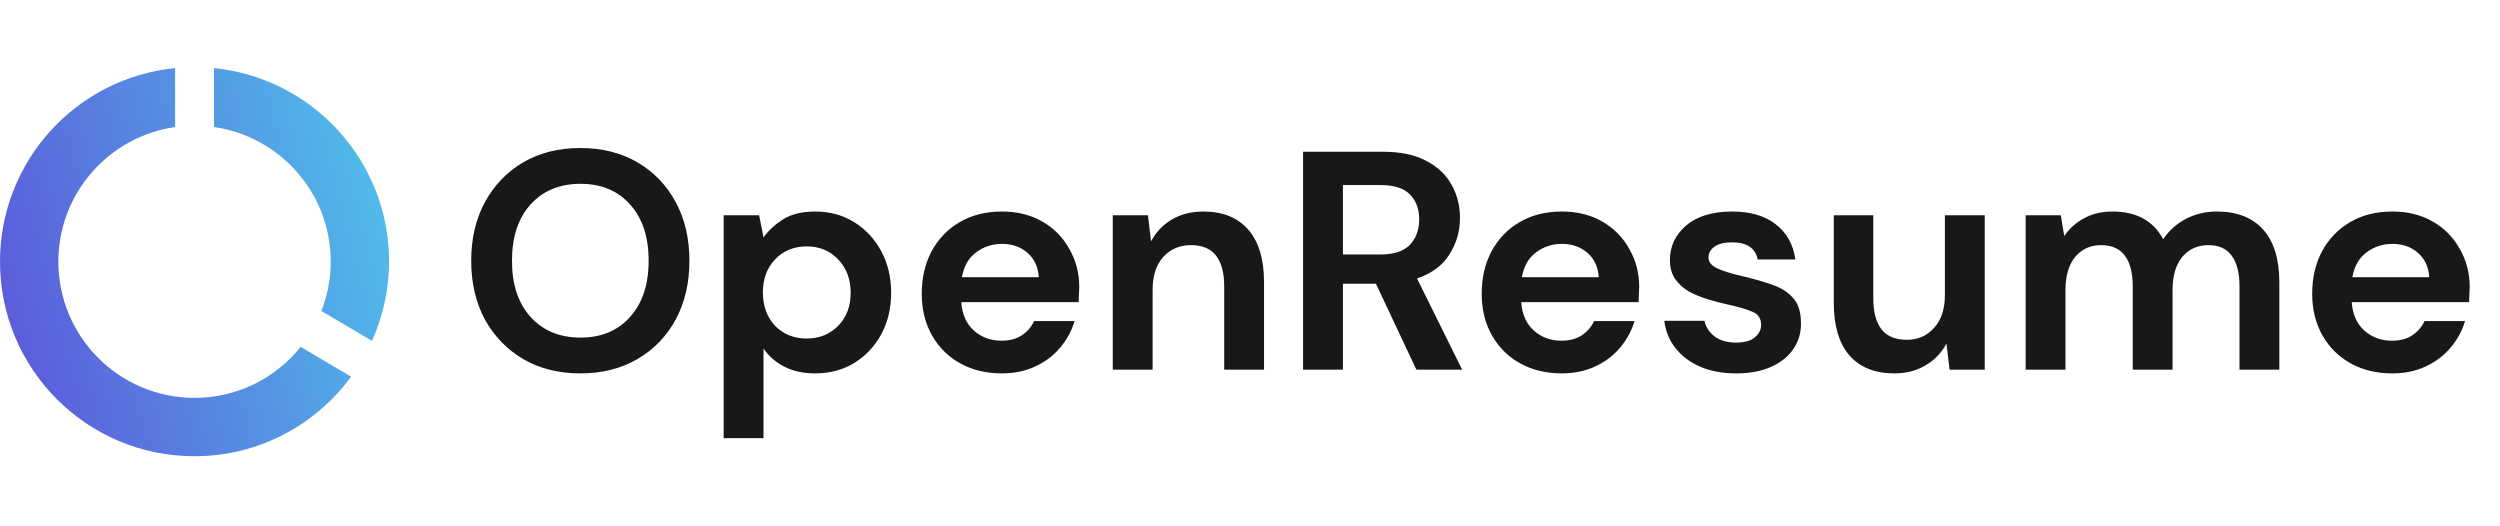
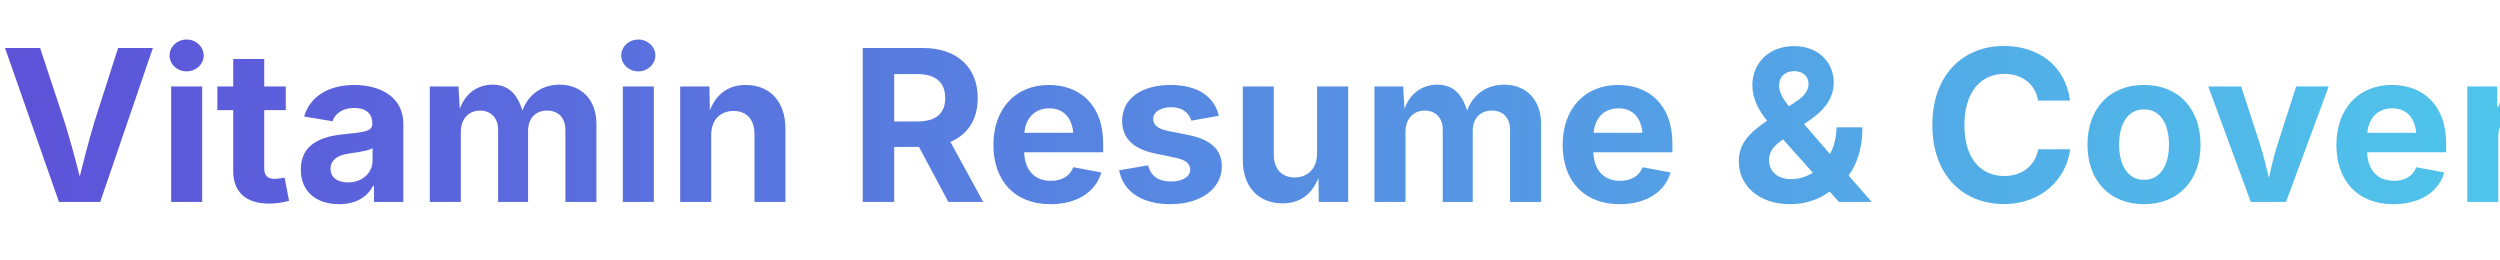
- <svg xmlns="http://www.w3.org/2000/svg" width="257" height="54" viewBox="0 0 257 54" fill="none">
-   <path d="M59.672 38.384C57.432 38.384 55.469 37.893 53.784 36.912C52.12 35.931 50.808 34.576 49.848 32.848C48.909 31.099 48.44 29.083 48.44 26.8C48.44 24.517 48.909 22.512 49.848 20.784C50.808 19.035 52.12 17.669 53.784 16.688C55.469 15.707 57.432 15.216 59.672 15.216C61.891 15.216 63.843 15.707 65.528 16.688C67.213 17.669 68.525 19.035 69.464 20.784C70.403 22.512 70.872 24.517 70.872 26.8C70.872 29.083 70.403 31.099 69.464 32.848C68.525 34.576 67.213 35.931 65.528 36.912C63.843 37.893 61.891 38.384 59.672 38.384ZM59.672 34.704C61.805 34.704 63.501 34 64.76 32.592C66.04 31.184 66.68 29.253 66.68 26.8C66.68 24.347 66.04 22.416 64.76 21.008C63.501 19.6 61.805 18.896 59.672 18.896C57.539 18.896 55.832 19.6 54.552 21.008C53.272 22.416 52.632 24.347 52.632 26.8C52.632 29.253 53.272 31.184 54.552 32.592C55.832 34 57.539 34.704 59.672 34.704ZM74.392 45.04V22.128H78.04L78.489 24.4C79.001 23.696 79.672 23.077 80.504 22.544C81.358 22.011 82.457 21.744 83.8 21.744C85.294 21.744 86.627 22.107 87.8 22.832C88.974 23.557 89.902 24.549 90.585 25.808C91.267 27.067 91.609 28.496 91.609 30.096C91.609 31.696 91.267 33.125 90.585 34.384C89.902 35.621 88.974 36.603 87.8 37.328C86.627 38.032 85.294 38.384 83.8 38.384C82.606 38.384 81.561 38.16 80.665 37.712C79.769 37.264 79.043 36.635 78.489 35.824V45.04H74.392ZM82.936 34.8C84.238 34.8 85.315 34.363 86.168 33.488C87.022 32.613 87.448 31.483 87.448 30.096C87.448 28.709 87.022 27.568 86.168 26.672C85.315 25.776 84.238 25.328 82.936 25.328C81.614 25.328 80.526 25.776 79.672 26.672C78.841 27.547 78.424 28.677 78.424 30.064C78.424 31.451 78.841 32.592 79.672 33.488C80.526 34.363 81.614 34.8 82.936 34.8ZM102.98 38.384C101.38 38.384 99.961 38.043 98.724 37.36C97.486 36.677 96.516 35.717 95.811 34.48C95.108 33.243 94.755 31.813 94.755 30.192C94.755 28.549 95.097 27.088 95.779 25.808C96.484 24.528 97.444 23.536 98.659 22.832C99.897 22.107 101.348 21.744 103.012 21.744C104.569 21.744 105.945 22.085 107.14 22.768C108.334 23.451 109.262 24.389 109.924 25.584C110.606 26.757 110.948 28.069 110.948 29.52C110.948 29.755 110.937 30 110.916 30.256C110.916 30.512 110.905 30.779 110.884 31.056H98.82C98.905 32.293 99.332 33.264 100.1 33.968C100.889 34.672 101.838 35.024 102.948 35.024C103.78 35.024 104.473 34.843 105.028 34.48C105.604 34.096 106.03 33.605 106.308 33.008H110.468C110.169 34.011 109.668 34.928 108.964 35.76C108.281 36.571 107.428 37.211 106.404 37.68C105.401 38.149 104.26 38.384 102.98 38.384ZM103.012 25.072C102.009 25.072 101.124 25.36 100.356 25.936C99.588 26.491 99.097 27.344 98.883 28.496H106.788C106.724 27.451 106.34 26.619 105.636 26C104.932 25.381 104.057 25.072 103.012 25.072ZM114.393 38V22.128H118.009L118.329 24.816C118.819 23.877 119.523 23.131 120.441 22.576C121.379 22.021 122.478 21.744 123.737 21.744C125.699 21.744 127.225 22.363 128.312 23.6C129.4 24.837 129.944 26.651 129.944 29.04V38H125.849V29.424C125.849 28.059 125.571 27.013 125.017 26.288C124.462 25.563 123.598 25.2 122.425 25.2C121.273 25.2 120.323 25.605 119.577 26.416C118.851 27.227 118.489 28.357 118.489 29.808V38H114.393ZM133.957 38V15.6H142.181C143.973 15.6 145.445 15.909 146.597 16.528C147.771 17.125 148.645 17.947 149.221 18.992C149.797 20.016 150.085 21.157 150.085 22.416C150.085 23.781 149.723 25.029 148.997 26.16C148.293 27.291 147.184 28.112 145.669 28.624L150.309 38H145.605L141.445 29.168H138.053V38H133.957ZM138.053 26.16H141.925C143.291 26.16 144.293 25.829 144.933 25.168C145.573 24.507 145.893 23.632 145.893 22.544C145.893 21.477 145.573 20.624 144.933 19.984C144.315 19.344 143.301 19.024 141.893 19.024H138.053V26.16ZM160.542 38.384C158.942 38.384 157.523 38.043 156.286 37.36C155.049 36.677 154.078 35.717 153.374 34.48C152.67 33.243 152.318 31.813 152.318 30.192C152.318 28.549 152.659 27.088 153.342 25.808C154.046 24.528 155.006 23.536 156.222 22.832C157.459 22.107 158.91 21.744 160.574 21.744C162.131 21.744 163.507 22.085 164.702 22.768C165.897 23.451 166.825 24.389 167.486 25.584C168.169 26.757 168.51 28.069 168.51 29.52C168.51 29.755 168.499 30 168.478 30.256C168.478 30.512 168.467 30.779 168.446 31.056H156.382C156.467 32.293 156.894 33.264 157.662 33.968C158.451 34.672 159.401 35.024 160.51 35.024C161.342 35.024 162.035 34.843 162.59 34.48C163.166 34.096 163.593 33.605 163.87 33.008H168.03C167.731 34.011 167.23 34.928 166.526 35.76C165.843 36.571 164.99 37.211 163.966 37.68C162.963 38.149 161.822 38.384 160.542 38.384ZM160.574 25.072C159.571 25.072 158.686 25.36 157.918 25.936C157.15 26.491 156.659 27.344 156.446 28.496H164.35C164.286 27.451 163.902 26.619 163.198 26C162.494 25.381 161.619 25.072 160.574 25.072ZM178.515 38.384C177.107 38.384 175.87 38.16 174.803 37.712C173.736 37.243 172.883 36.603 172.243 35.792C171.603 34.981 171.219 34.043 171.091 32.976H175.219C175.347 33.595 175.688 34.128 176.243 34.576C176.819 35.003 177.555 35.216 178.451 35.216C179.347 35.216 179.998 35.035 180.403 34.672C180.83 34.309 181.043 33.893 181.043 33.424C181.043 32.741 180.744 32.283 180.147 32.048C179.55 31.792 178.718 31.547 177.651 31.312C176.968 31.163 176.275 30.981 175.571 30.768C174.867 30.555 174.216 30.288 173.619 29.968C173.043 29.627 172.574 29.2 172.211 28.688C171.848 28.155 171.667 27.504 171.667 26.736C171.667 25.328 172.222 24.144 173.331 23.184C174.462 22.224 176.04 21.744 178.067 21.744C179.944 21.744 181.438 22.181 182.547 23.056C183.678 23.931 184.35 25.136 184.563 26.672H180.691C180.456 25.499 179.571 24.912 178.035 24.912C177.267 24.912 176.67 25.061 176.243 25.36C175.838 25.659 175.635 26.032 175.635 26.48C175.635 26.949 175.944 27.323 176.563 27.6C177.182 27.877 178.003 28.133 179.027 28.368C180.136 28.624 181.15 28.912 182.067 29.232C183.006 29.531 183.752 29.989 184.307 30.608C184.862 31.205 185.139 32.069 185.139 33.2C185.16 34.181 184.904 35.067 184.371 35.856C183.838 36.645 183.07 37.264 182.067 37.712C181.064 38.16 179.88 38.384 178.515 38.384ZM194.72 38.384C192.736 38.384 191.2 37.765 190.112 36.528C189.045 35.291 188.512 33.477 188.512 31.088V22.128H192.576V30.704C192.576 32.069 192.853 33.115 193.408 33.84C193.962 34.565 194.837 34.928 196.032 34.928C197.162 34.928 198.09 34.523 198.816 33.712C199.562 32.901 199.936 31.771 199.936 30.32V22.128H204.032V38H200.416L200.096 35.312C199.605 36.251 198.89 36.997 197.952 37.552C197.034 38.107 195.957 38.384 194.72 38.384ZM208.236 38V22.128H211.852L212.204 24.272C212.716 23.504 213.388 22.896 214.22 22.448C215.074 21.979 216.055 21.744 217.164 21.744C219.618 21.744 221.356 22.693 222.38 24.592C222.956 23.717 223.724 23.024 224.684 22.512C225.666 22 226.732 21.744 227.884 21.744C229.954 21.744 231.543 22.363 232.652 23.6C233.762 24.837 234.316 26.651 234.316 29.04V38H230.22V29.424C230.22 28.059 229.954 27.013 229.42 26.288C228.908 25.563 228.108 25.2 227.02 25.2C225.911 25.2 225.015 25.605 224.332 26.416C223.671 27.227 223.34 28.357 223.34 29.808V38H219.244V29.424C219.244 28.059 218.978 27.013 218.444 26.288C217.911 25.563 217.09 25.2 215.98 25.2C214.892 25.2 214.007 25.605 213.324 26.416C212.663 27.227 212.332 28.357 212.332 29.808V38H208.236ZM245.917 38.384C244.317 38.384 242.898 38.043 241.661 37.36C240.424 36.677 239.453 35.717 238.749 34.48C238.045 33.243 237.693 31.813 237.693 30.192C237.693 28.549 238.034 27.088 238.717 25.808C239.421 24.528 240.381 23.536 241.597 22.832C242.834 22.107 244.285 21.744 245.949 21.744C247.506 21.744 248.882 22.085 250.077 22.768C251.272 23.451 252.2 24.389 252.861 25.584C253.544 26.757 253.885 28.069 253.885 29.52C253.885 29.755 253.874 30 253.853 30.256C253.853 30.512 253.842 30.779 253.821 31.056H241.757C241.842 32.293 242.269 33.264 243.037 33.968C243.826 34.672 244.776 35.024 245.885 35.024C246.717 35.024 247.41 34.843 247.965 34.48C248.541 34.096 248.968 33.605 249.245 33.008H253.405C253.106 34.011 252.605 34.928 251.901 35.76C251.218 36.571 250.365 37.211 249.341 37.68C248.338 38.149 247.197 38.384 245.917 38.384ZM245.949 25.072C244.946 25.072 244.061 25.36 243.293 25.936C242.525 26.491 242.034 27.344 241.821 28.496H249.725C249.661 27.451 249.277 26.619 248.573 26C247.869 25.381 246.994 25.072 245.949 25.072Z" fill="#18181B" />
-   <path d="M22 7V13.06C28.78 14.03 34 19.85 34 26.9C34 28.69 33.65 30.4 33.04 31.97L38.24 35.04C39.35 32.55 40 29.81 40 26.9C40 16.53 32.11 8.01 22 7ZM20 40.9C12.27 40.9 6 34.63 6 26.9C6 19.85 11.22 14.03 18 13.06V7C7.88 8 0 16.53 0 26.9C0 37.95 8.94 46.9 19.99 46.9C26.61 46.9 32.46 43.67 36.1 38.72L30.91 35.66C28.35 38.85 24.42 40.9 20 40.9Z" fill="url(#paint0_linear_44_153)" />
+ <svg xmlns="http://www.w3.org/2000/svg" width="520" height="54" viewBox="0 0 520 54" fill="none">
  <defs>
-     <linearGradient id="paint0_linear_44_153" x1="40" y1="7" x2="-7.2" y2="19.325" gradientUnits="userSpaceOnUse">
-       <stop stop-color="#4FC5EB" />
-       <stop offset="1" stop-color="#5D52D9" />
+     <linearGradient id="textGradient" x1="0" y1="27" x2="520" y2="27" gradientUnits="userSpaceOnUse">
+       <stop offset="0%" stop-color="#5d52d9" />
+       <stop offset="100%" stop-color="#4fc5eb" />
    </linearGradient>
  </defs>
+   <text x="0" y="42" font-family="system-ui, -apple-system, sans-serif" font-size="44" font-weight="700" fill="url(#textGradient)">
+   Vitamin Resume &amp; Cover
+ </text>
</svg>
